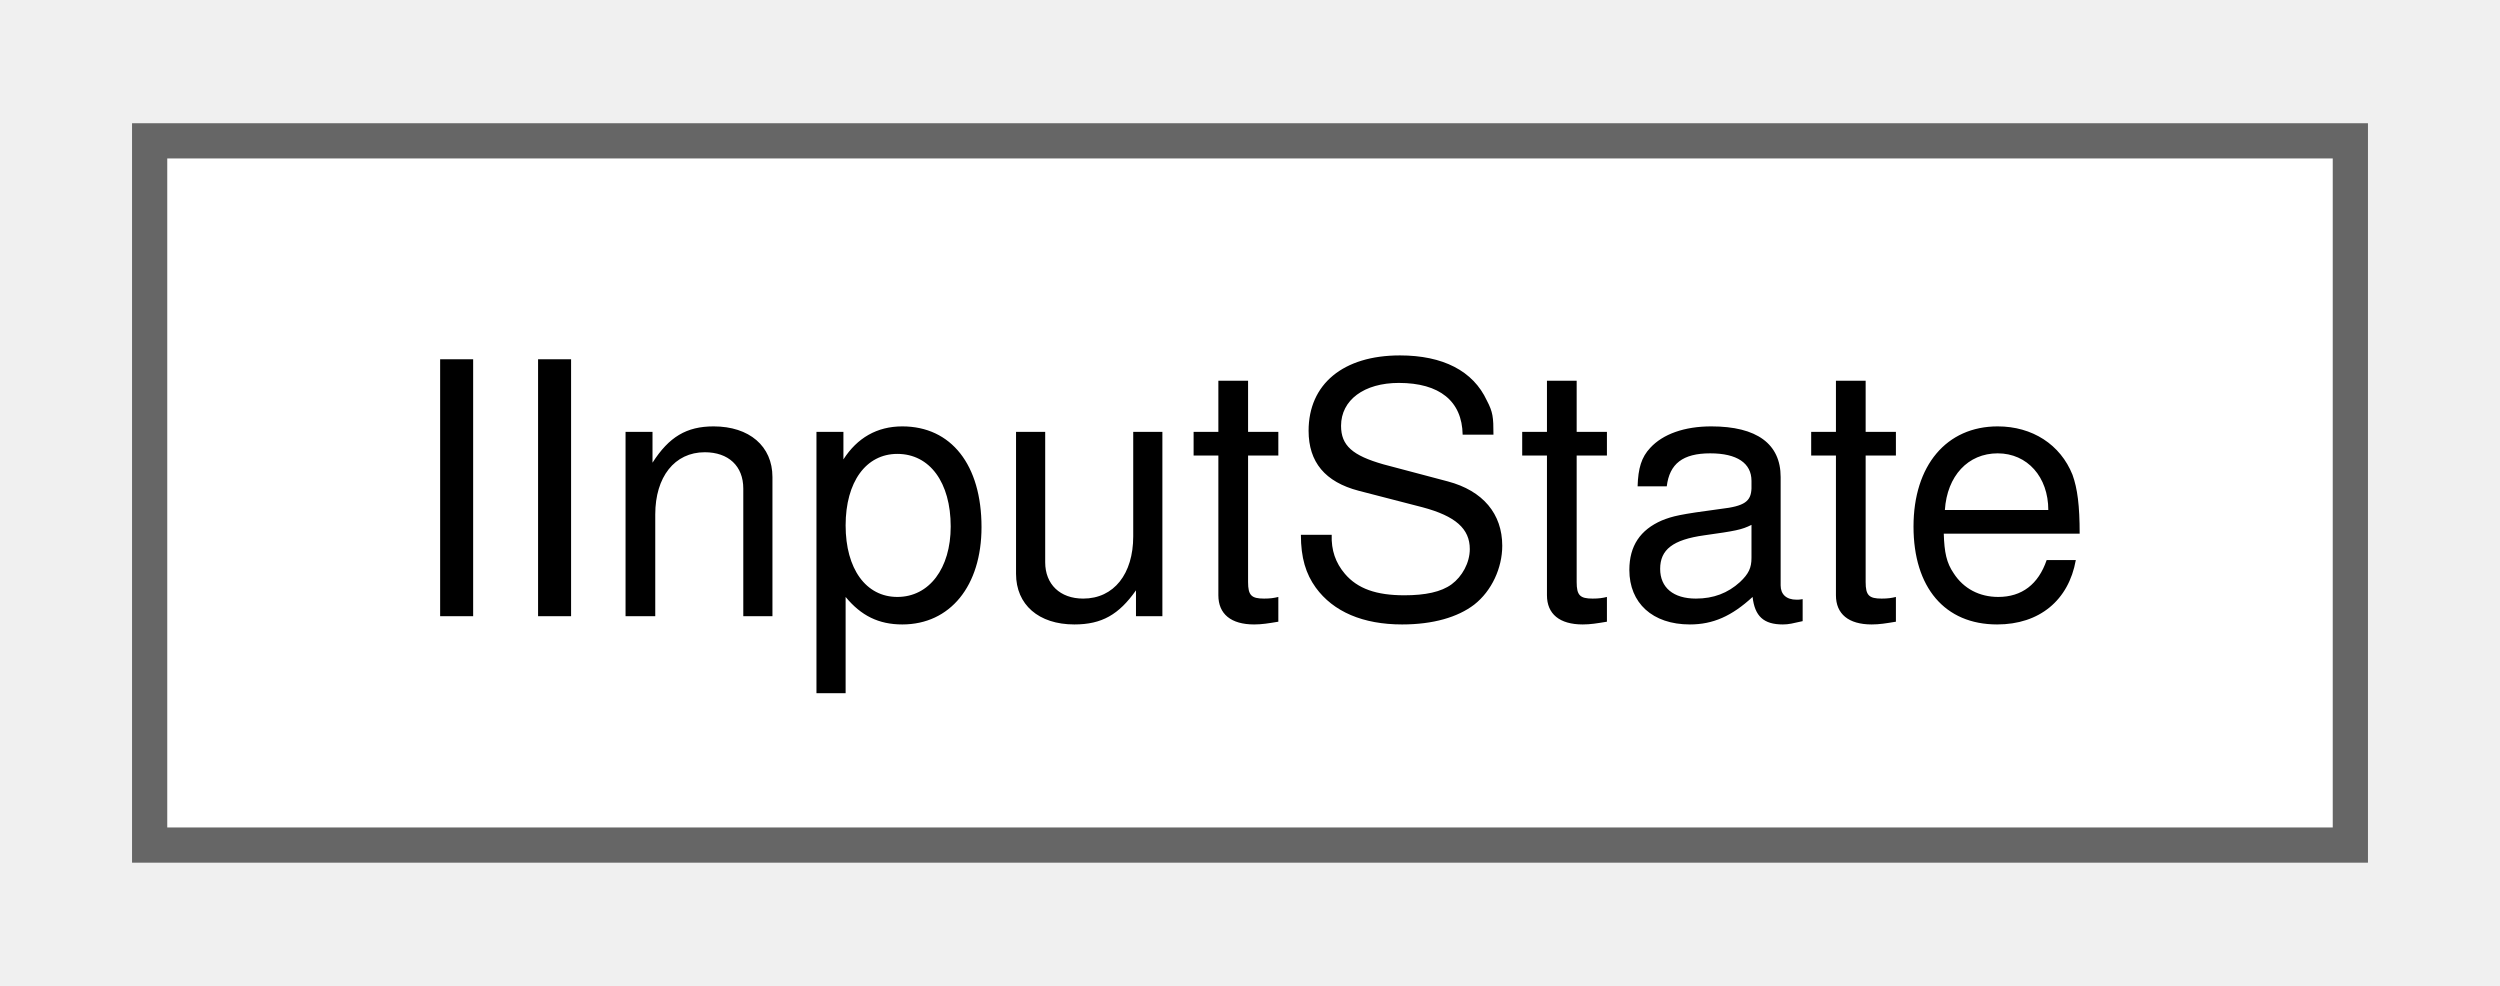
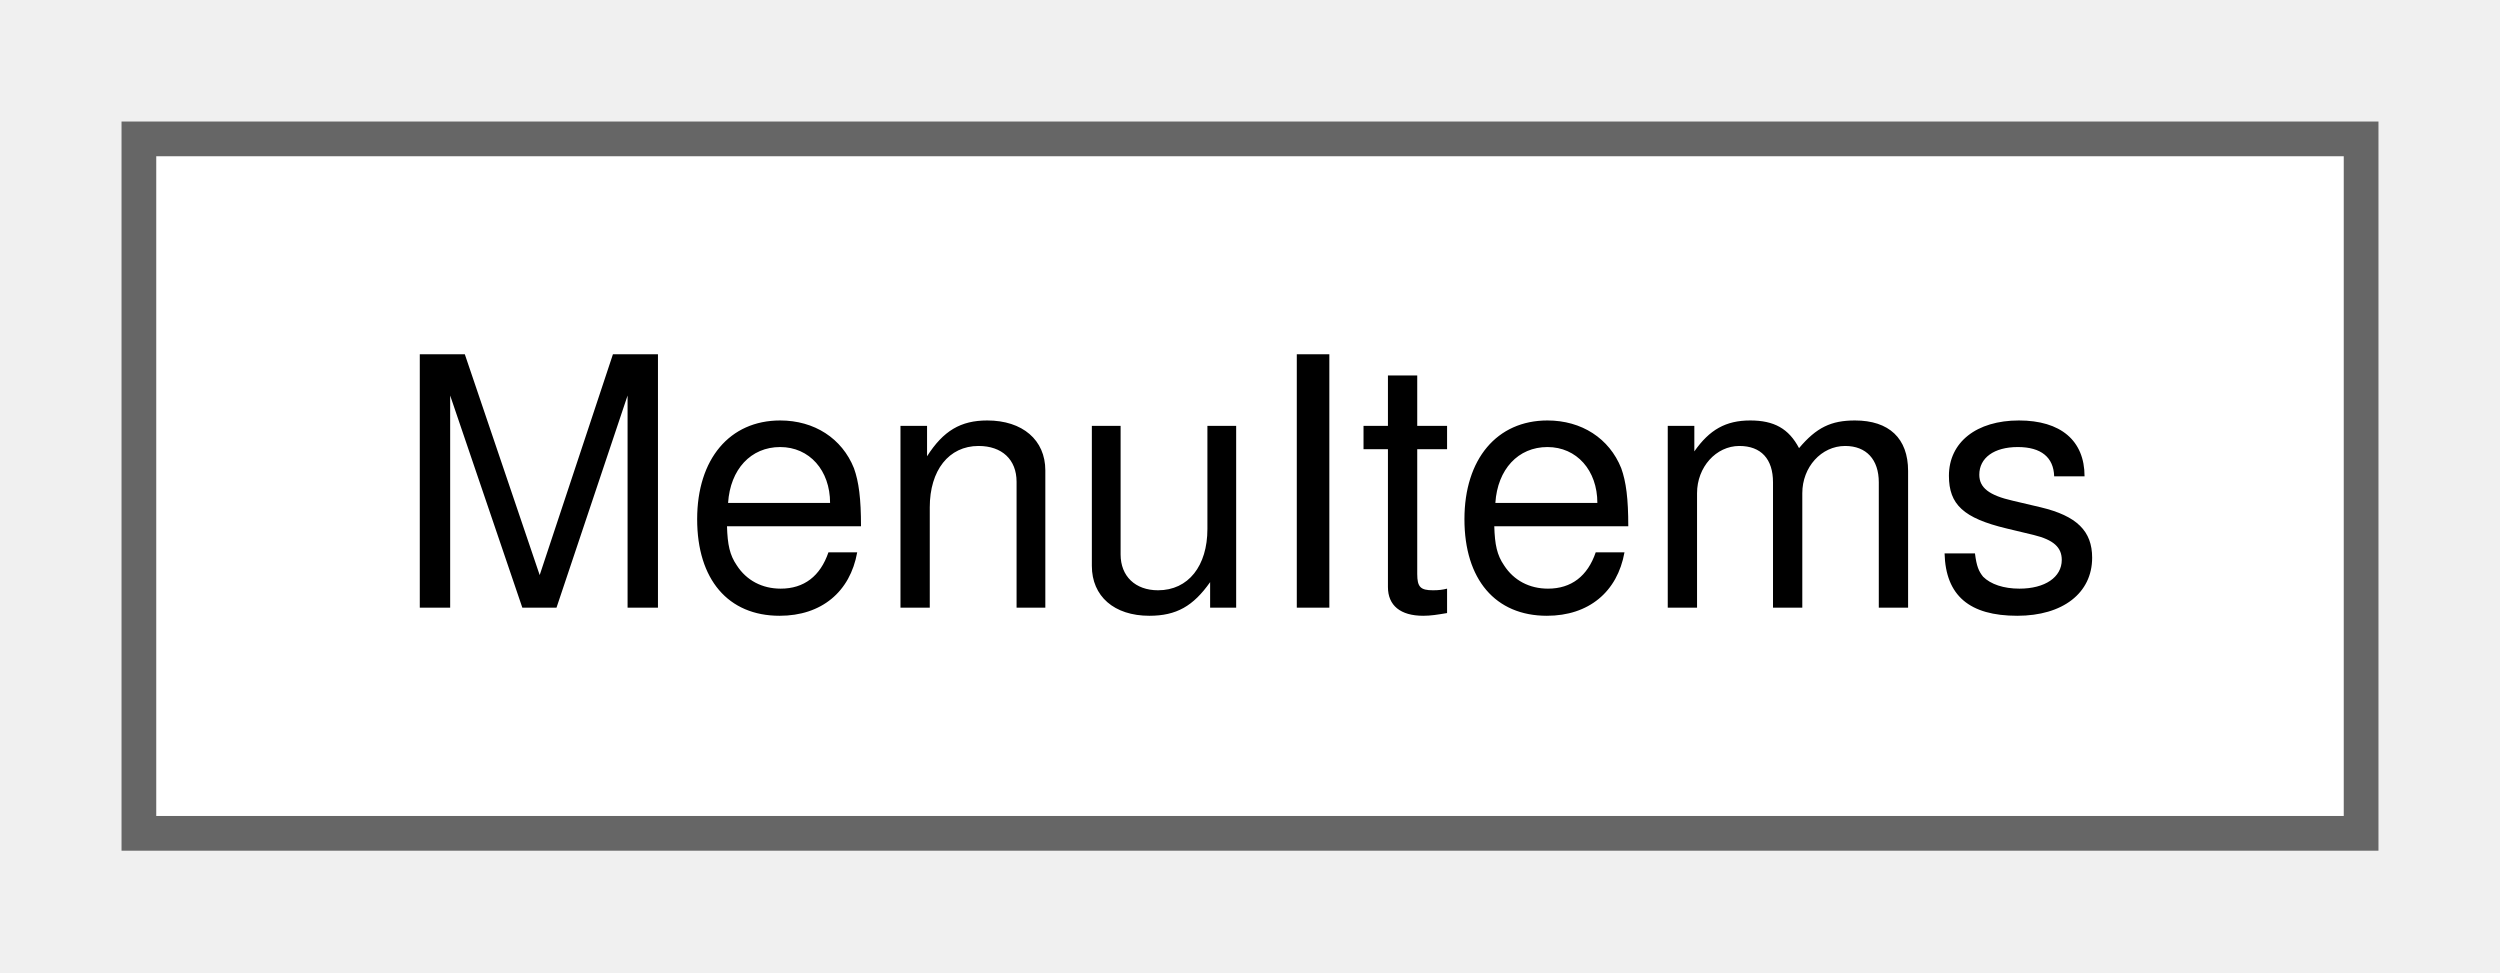
- <svg xmlns="http://www.w3.org/2000/svg" xmlns:xlink="http://www.w3.org/1999/xlink" width="71pt" height="28pt" viewBox="0.00 0.00 70.50 28.00">
+ <svg xmlns="http://www.w3.org/2000/svg" xmlns:xlink="http://www.w3.org/1999/xlink" width="72pt" height="28pt" viewBox="0.00 0.00 72.00 28.00">
  <g id="graph0" class="graph" transform="scale(1 1) rotate(0) translate(4 24)">
    <g id="node1" class="node">
      <g id="a_node1">
-         <a xlink:href="interface_code_smile_1_1_i_input_state.html" target="_top" xlink:title=" ">
-           <polygon fill="white" stroke="#666666" points="62.5,-20 0,-20 0,0 62.5,0 62.5,-20" />
-           <text text-anchor="middle" x="31.25" y="-6.5" font-family="Helvetica,sans-Serif" font-size="10.00">IInputState</text>
+         <a xlink:href="class_code_smile_1_1_editor_1_1_tools_1_1_menu_items.html" target="_top" xlink:title=" ">
+           <polygon fill="white" stroke="#666666" points="64,-20 0,-20 0,0 64,0 64,-20" />
+           <text text-anchor="middle" x="32" y="-6.5" font-family="Helvetica,sans-Serif" font-size="10.00">MenuItems</text>
        </a>
      </g>
    </g>
  </g>
</svg>
